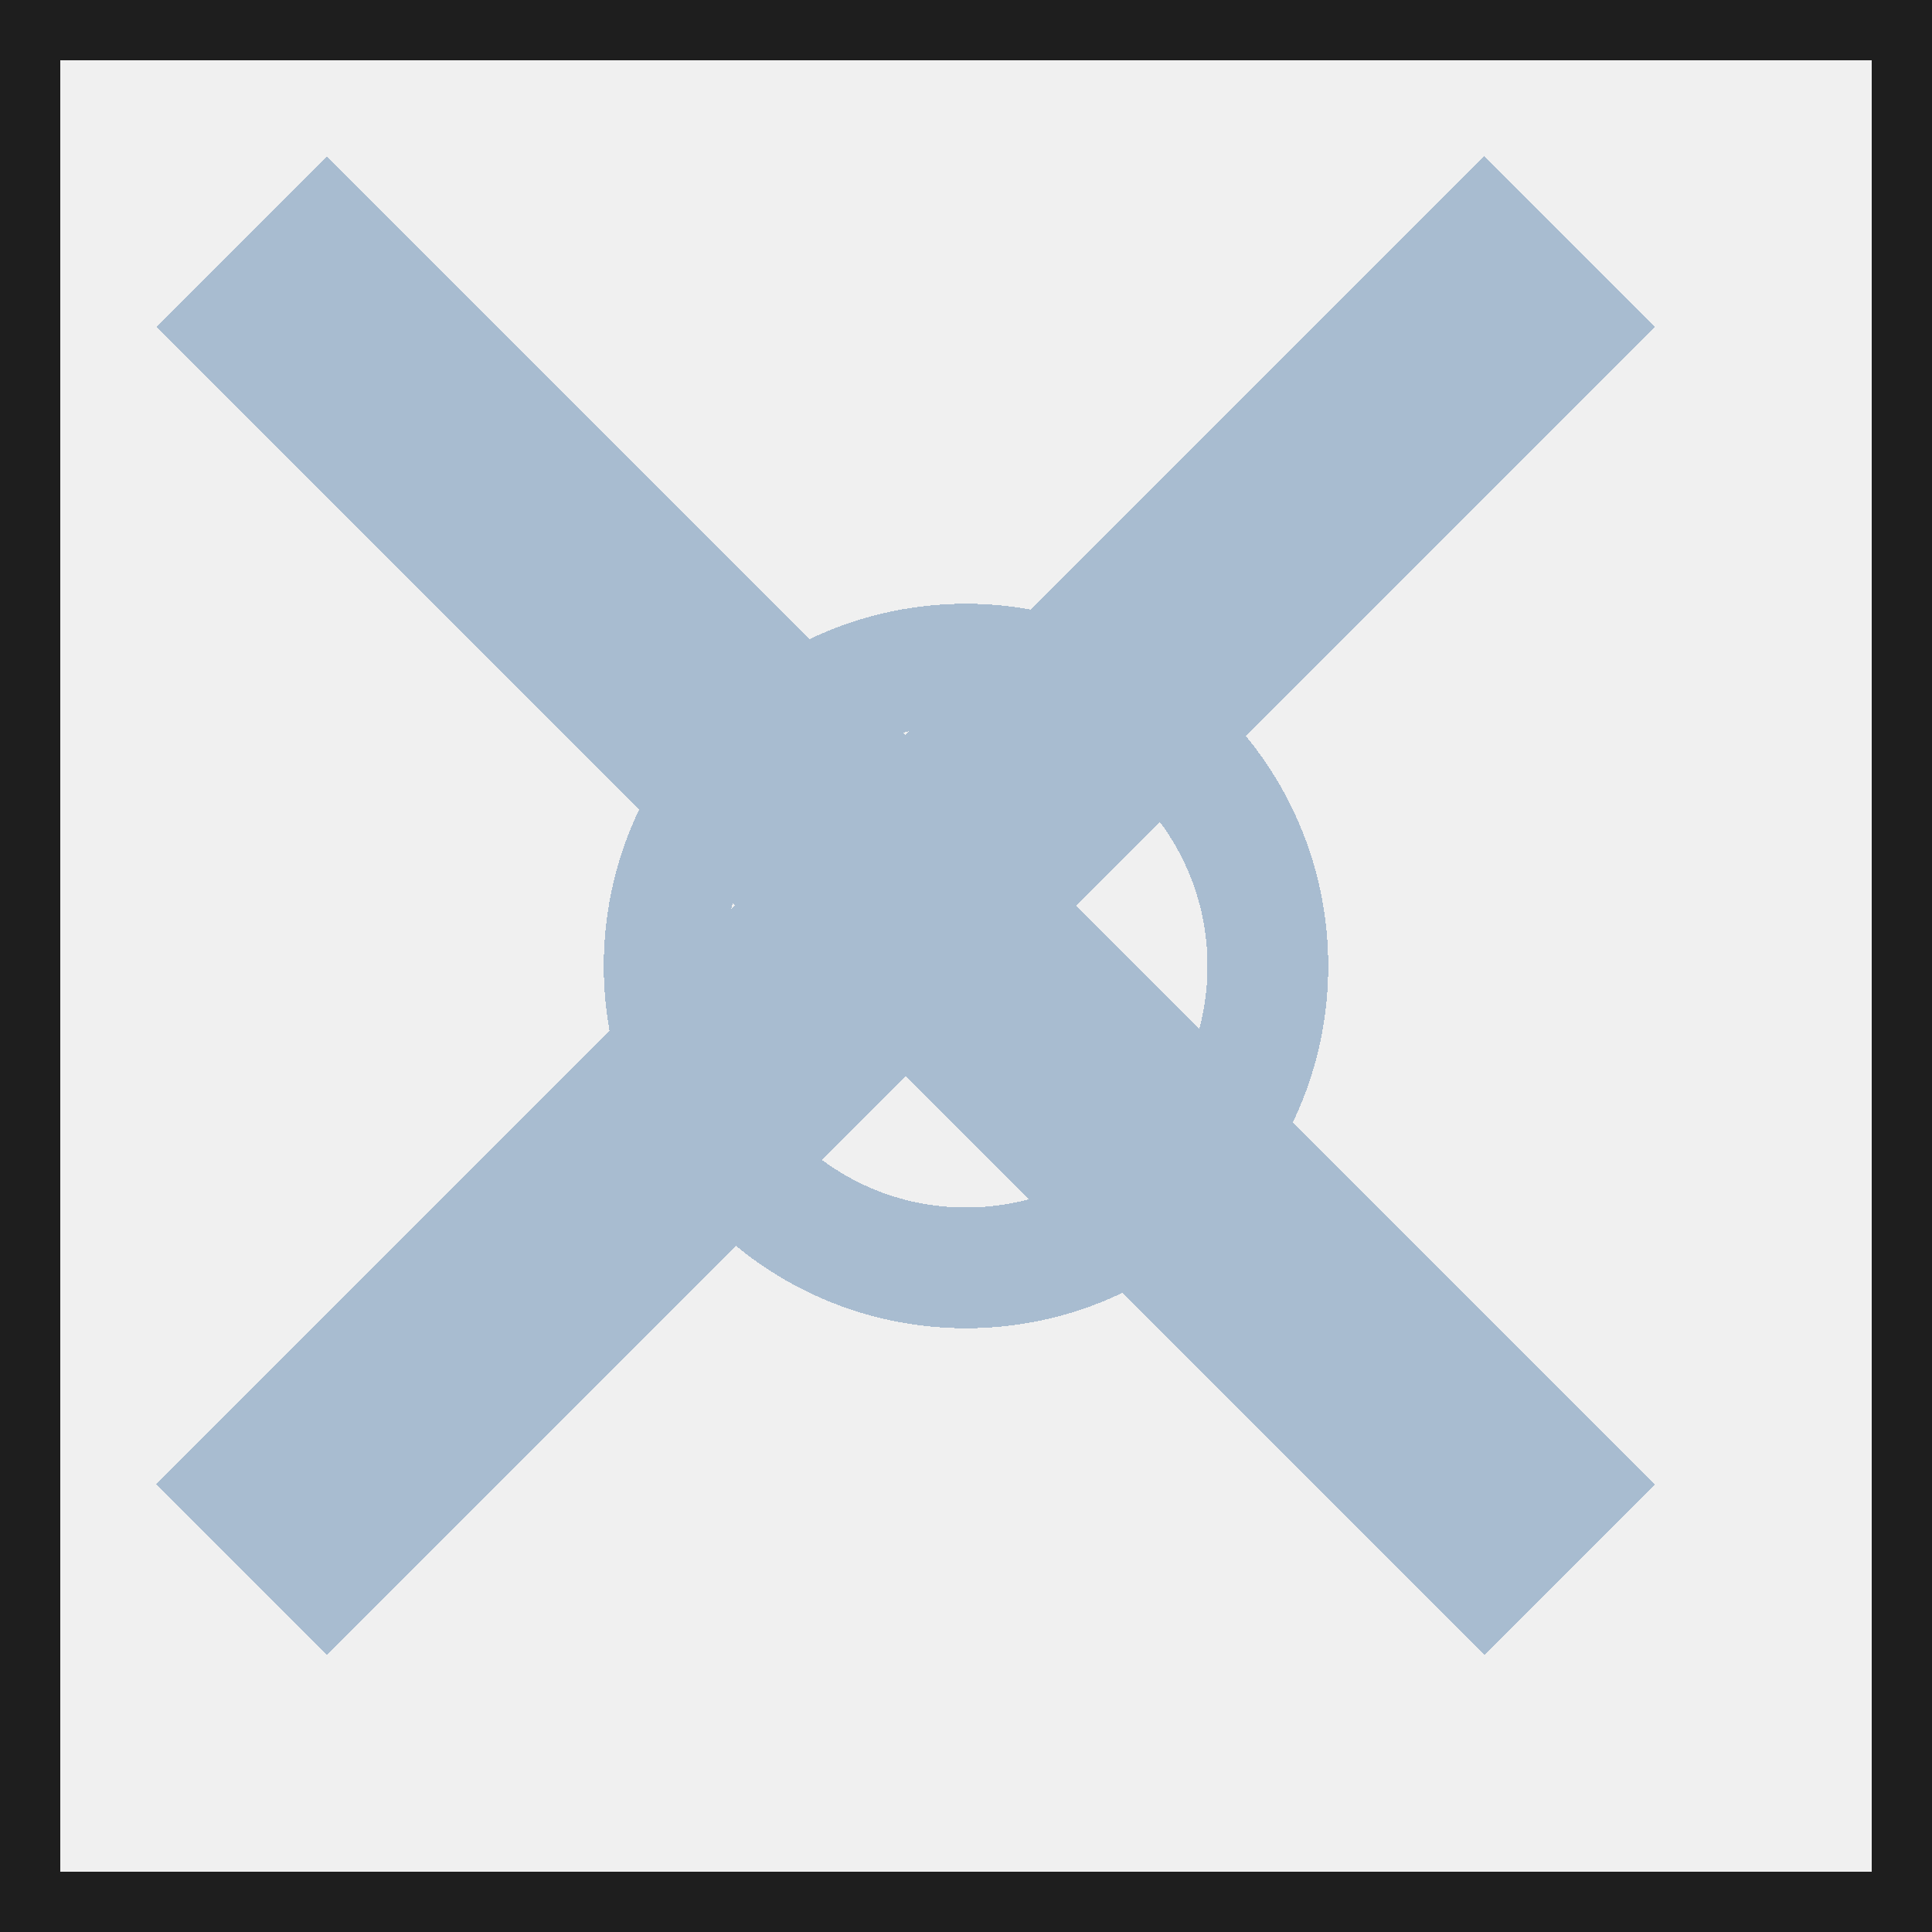
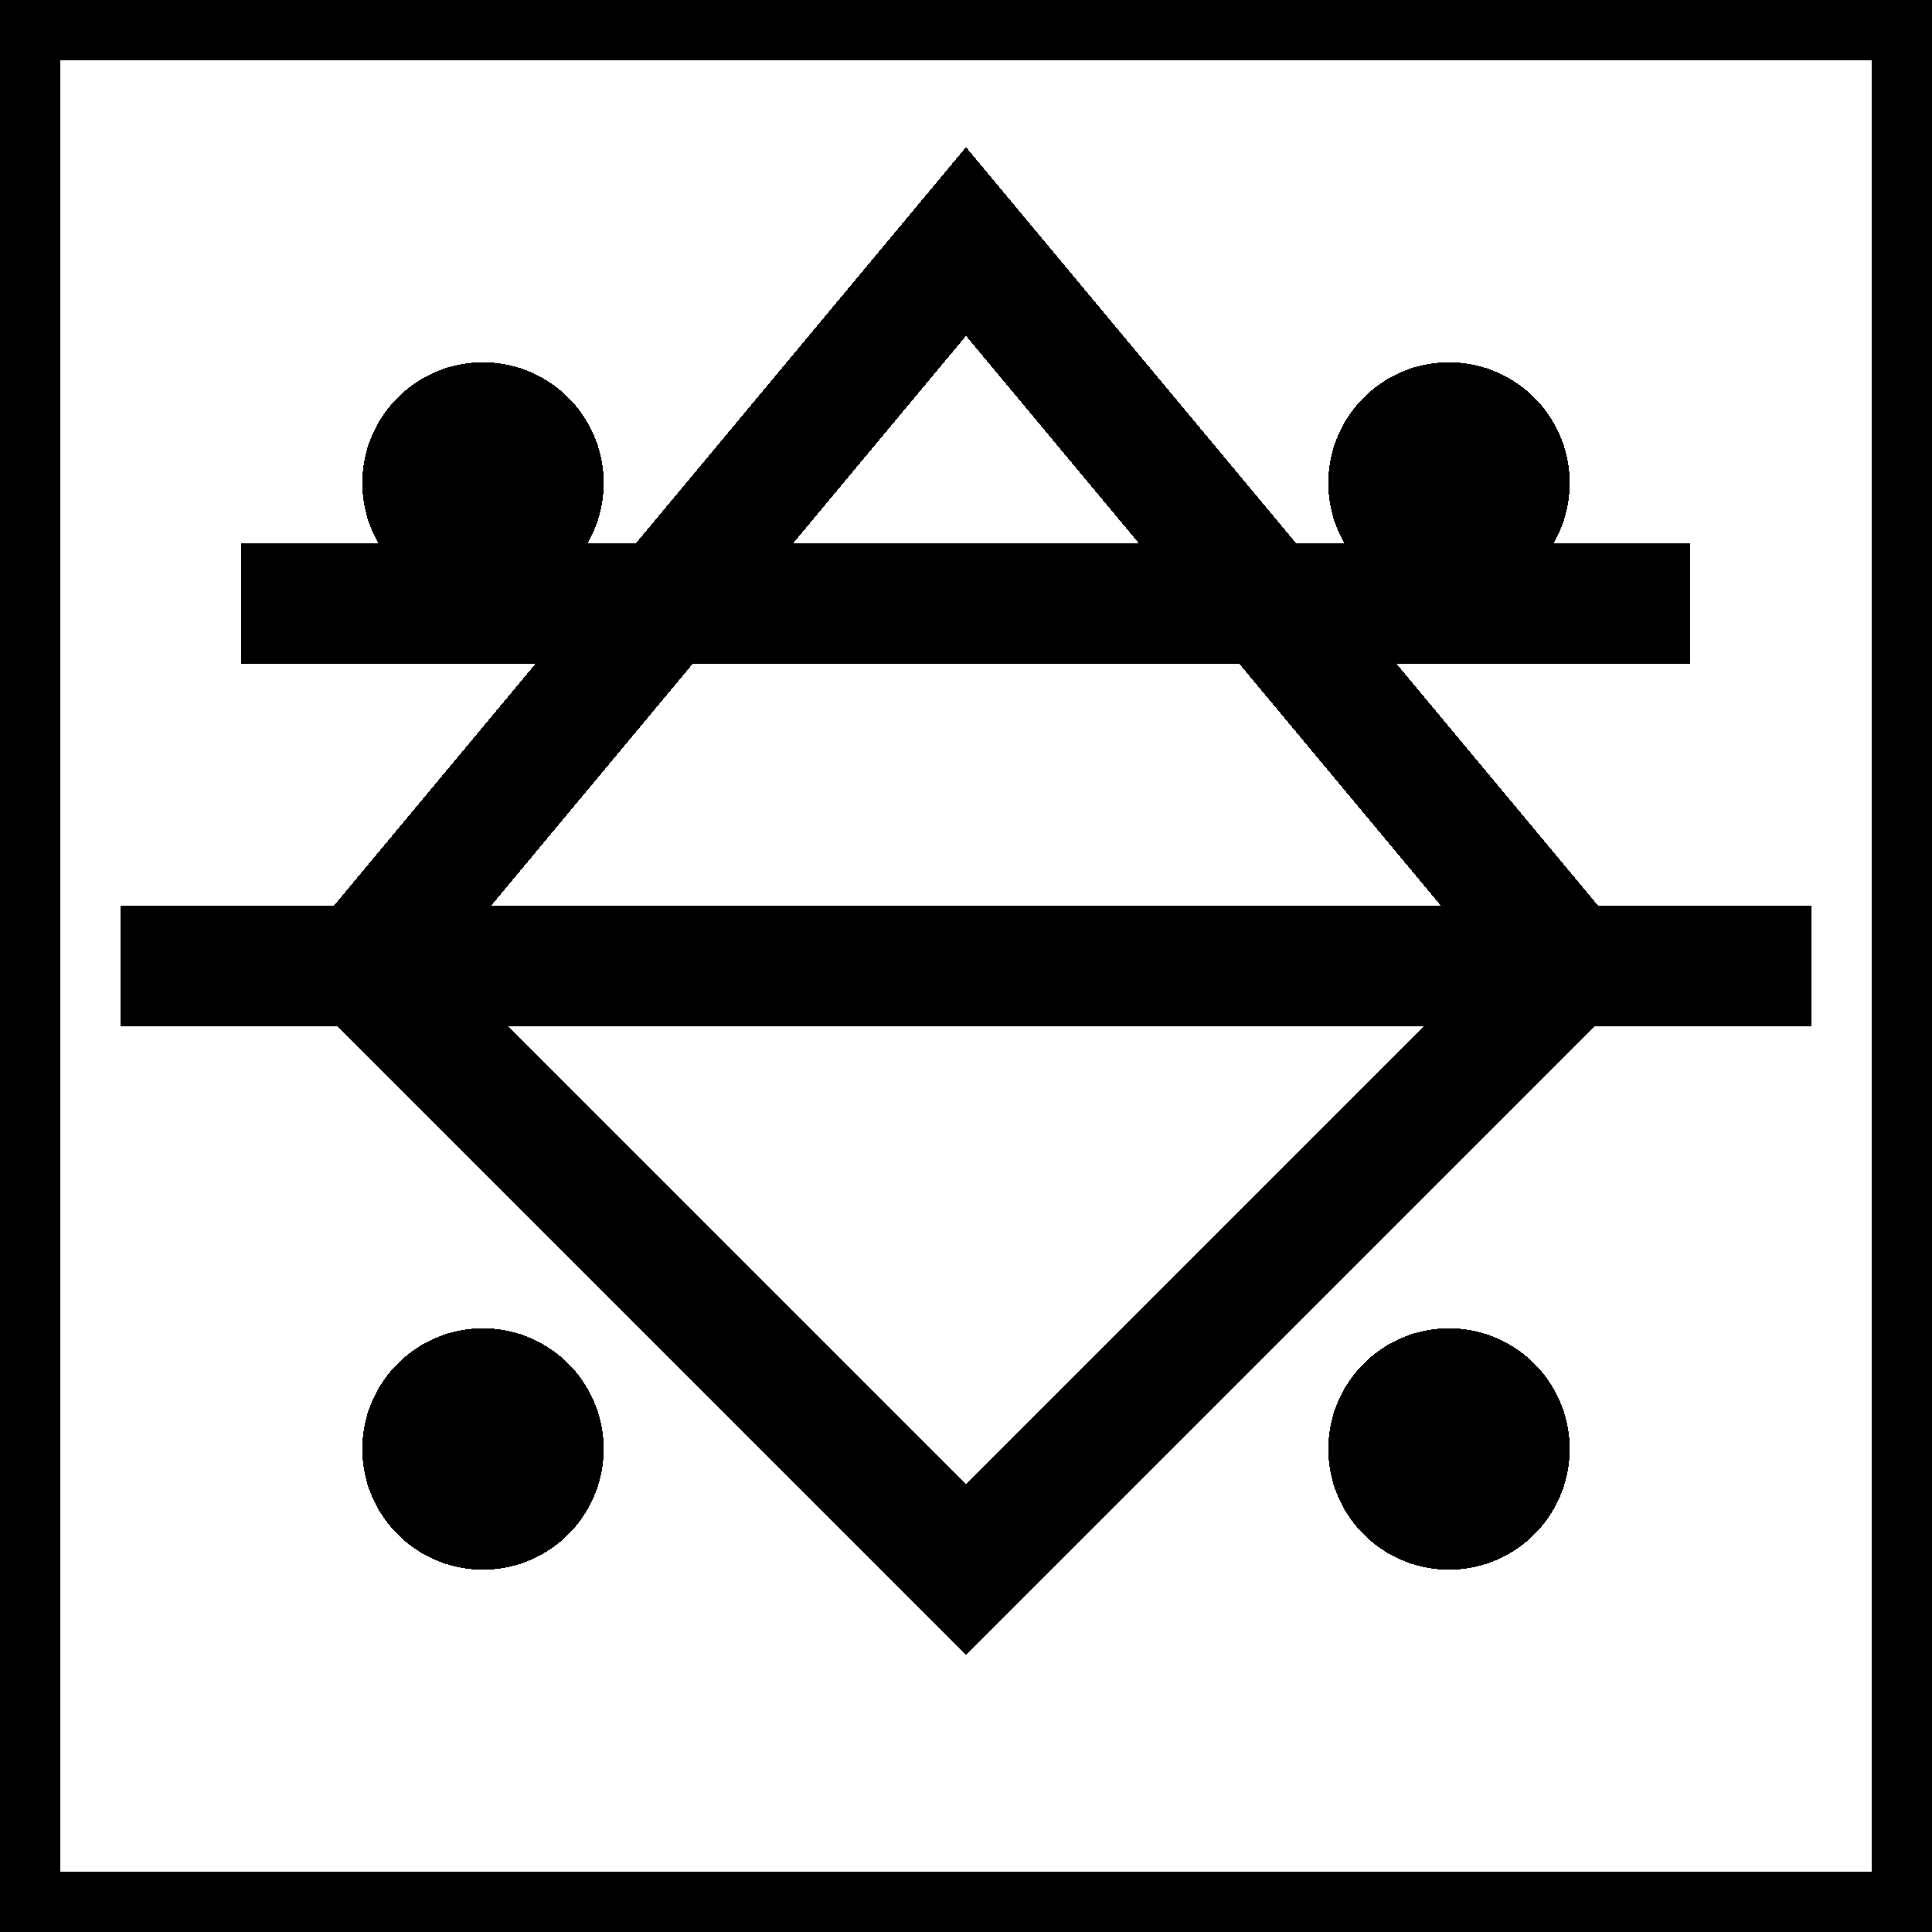
<svg xmlns="http://www.w3.org/2000/svg" width="16" height="16" viewBox="0 0 16 16" shape-rendering="crispEdges">
-   <rect x="0" y="0" width="16" height="16" fill="none" stroke="#1e1e1e" stroke-width="1" />
-   <line x1="2" y1="2" x2="13" y2="13" stroke="#a8bcd0" stroke-width="2" />
-   <line x1="13" y1="2" x2="2" y2="13" stroke="#a8bcd0" stroke-width="2" />
-   <circle cx="8" cy="8" r="2.5" fill="none" stroke="#a8bcd0" stroke-width="1" />
+   <rect x="0" y="0" width="16" height="16" fill="#ffffff" />
+   <rect x="0" y="0" width="16" height="16" fill="none" stroke="#000000" stroke-width="1" />
+   <polygon points="8,2 13,8 8,13 3,8" fill="none" stroke="#000000" stroke-width="1" />
+   <line x1="1" y1="8" x2="15" y2="8" stroke="#000000" stroke-width="1" />
+   <circle cx="4" cy="4" r="1" fill="#000000" />
+   <circle cx="12" cy="4" r="1" fill="#000000" />
+   <circle cx="4" cy="12" r="1" fill="#000000" />
+   <circle cx="12" cy="12" r="1" fill="#000000" />
+   <line x1="2" y1="5" x2="14" y2="5" stroke="#000000" stroke-width="1" />
</svg>
